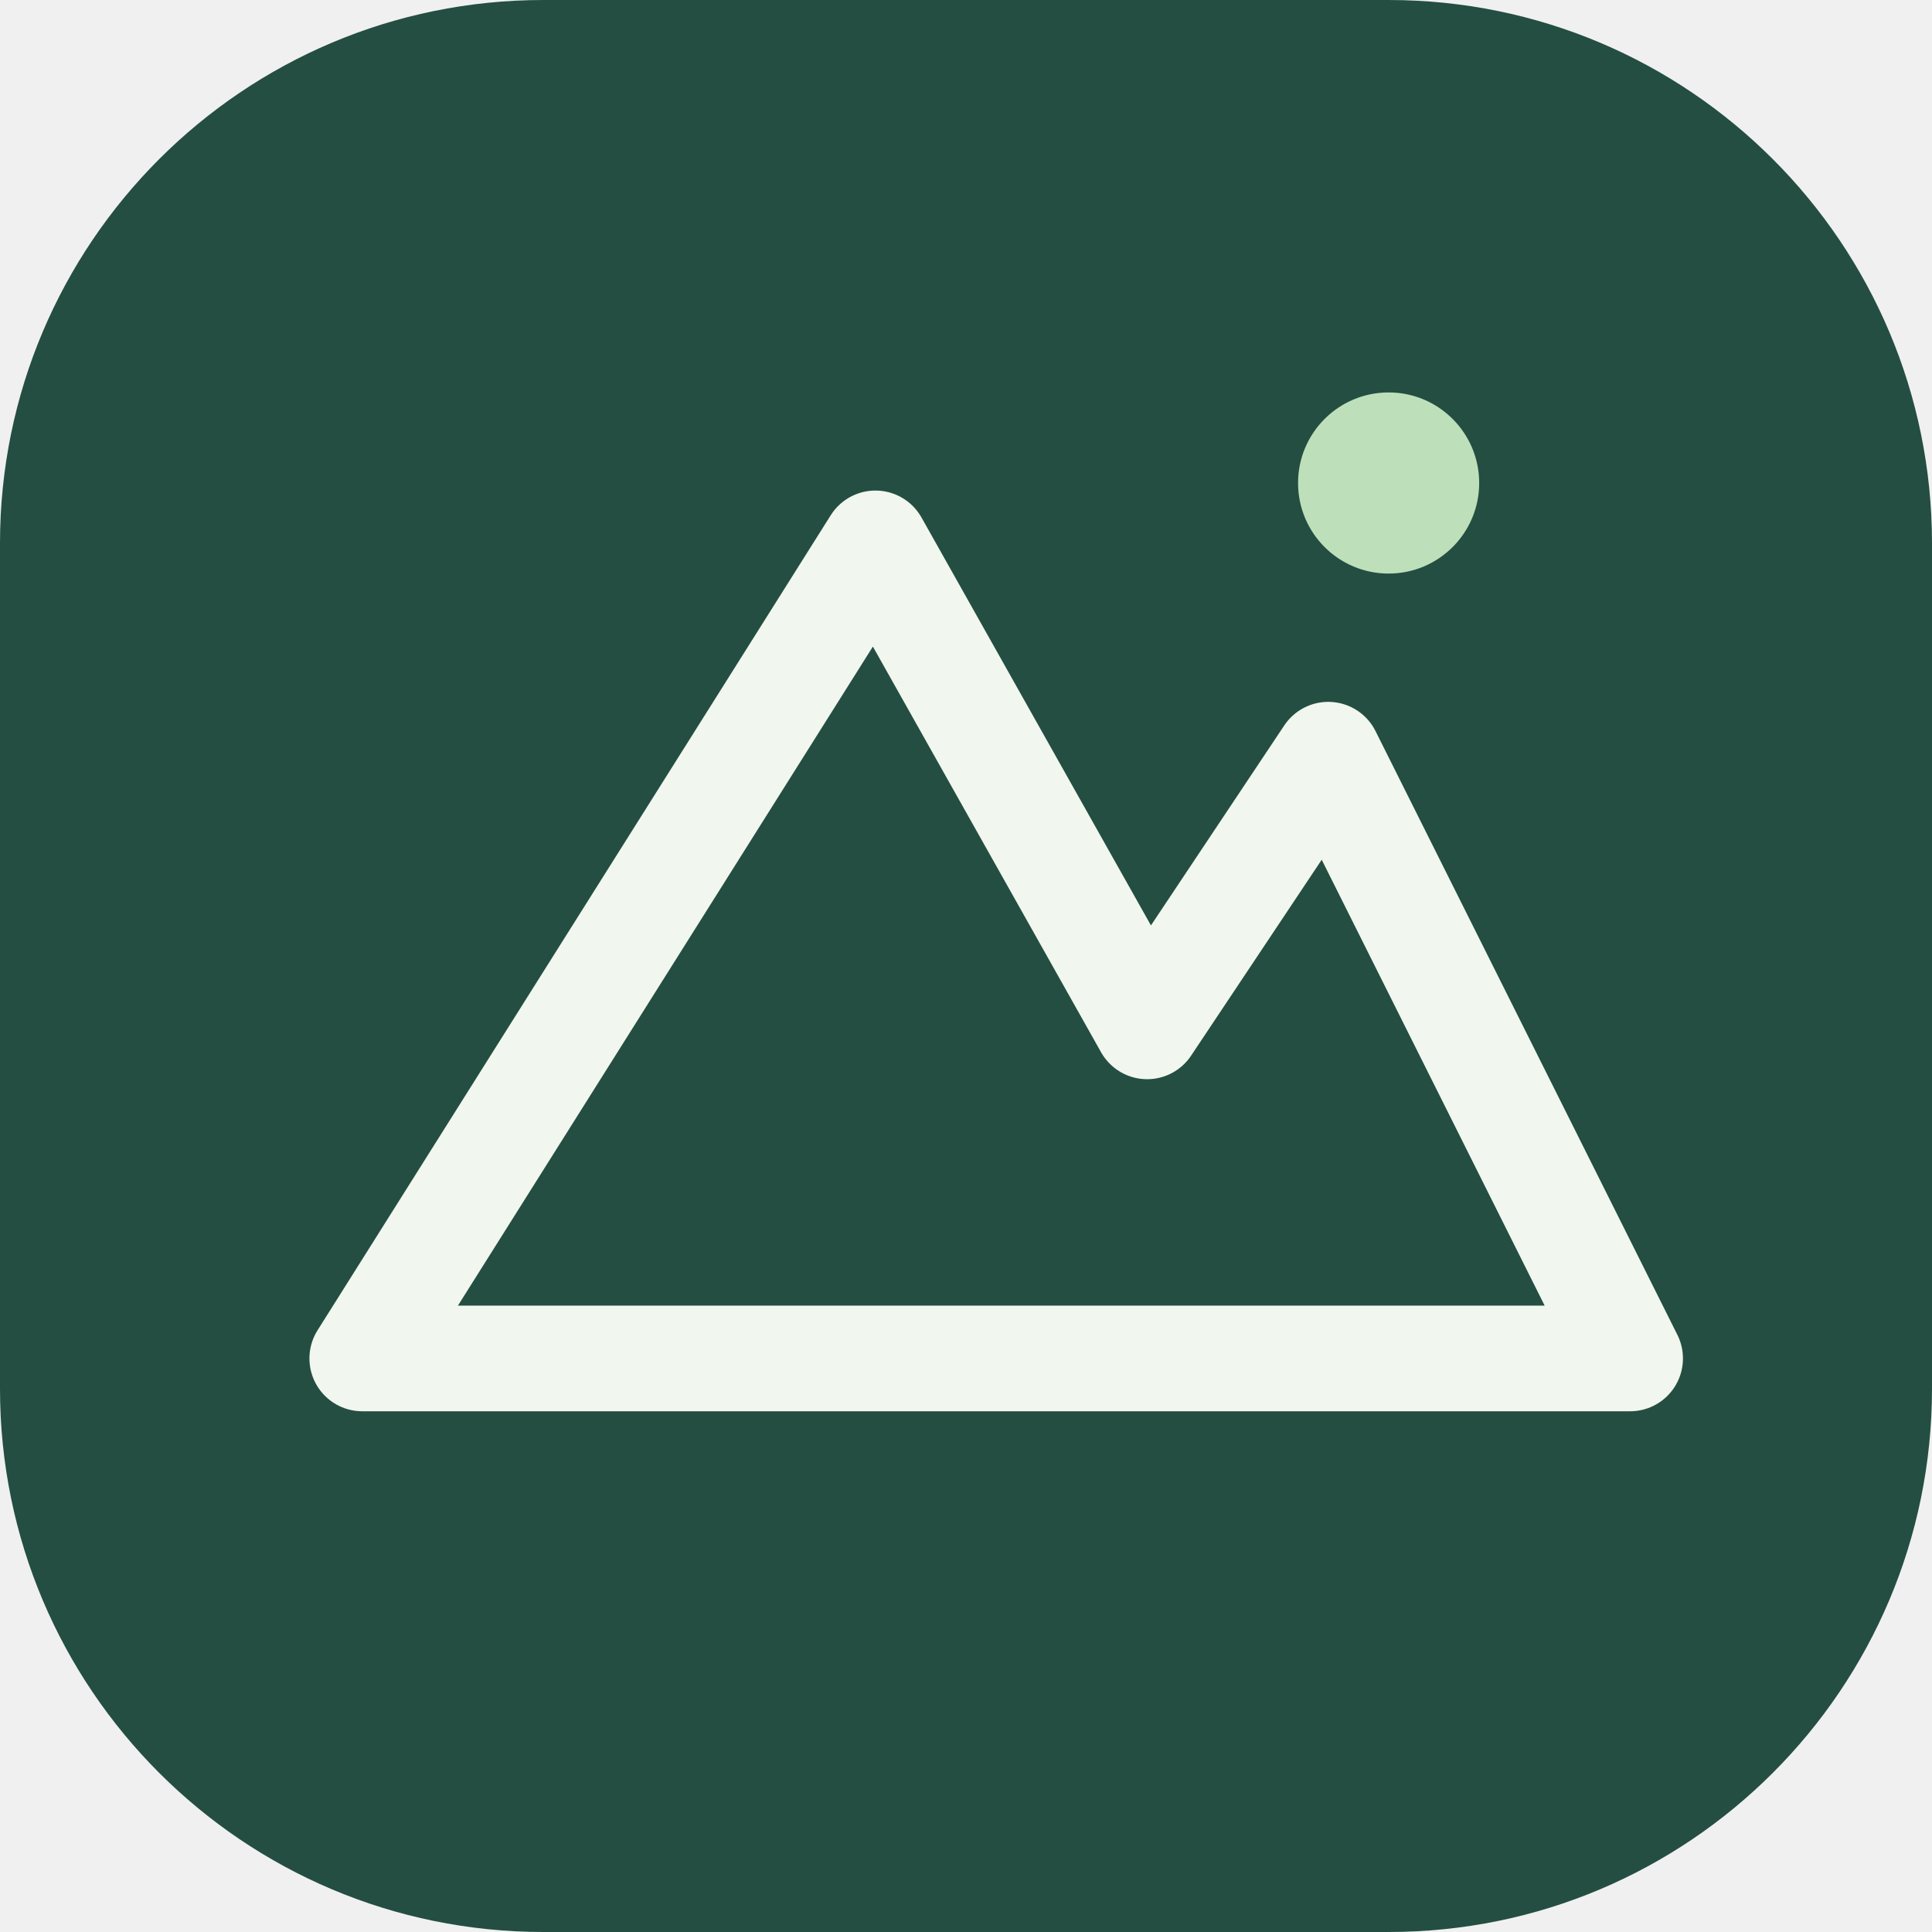
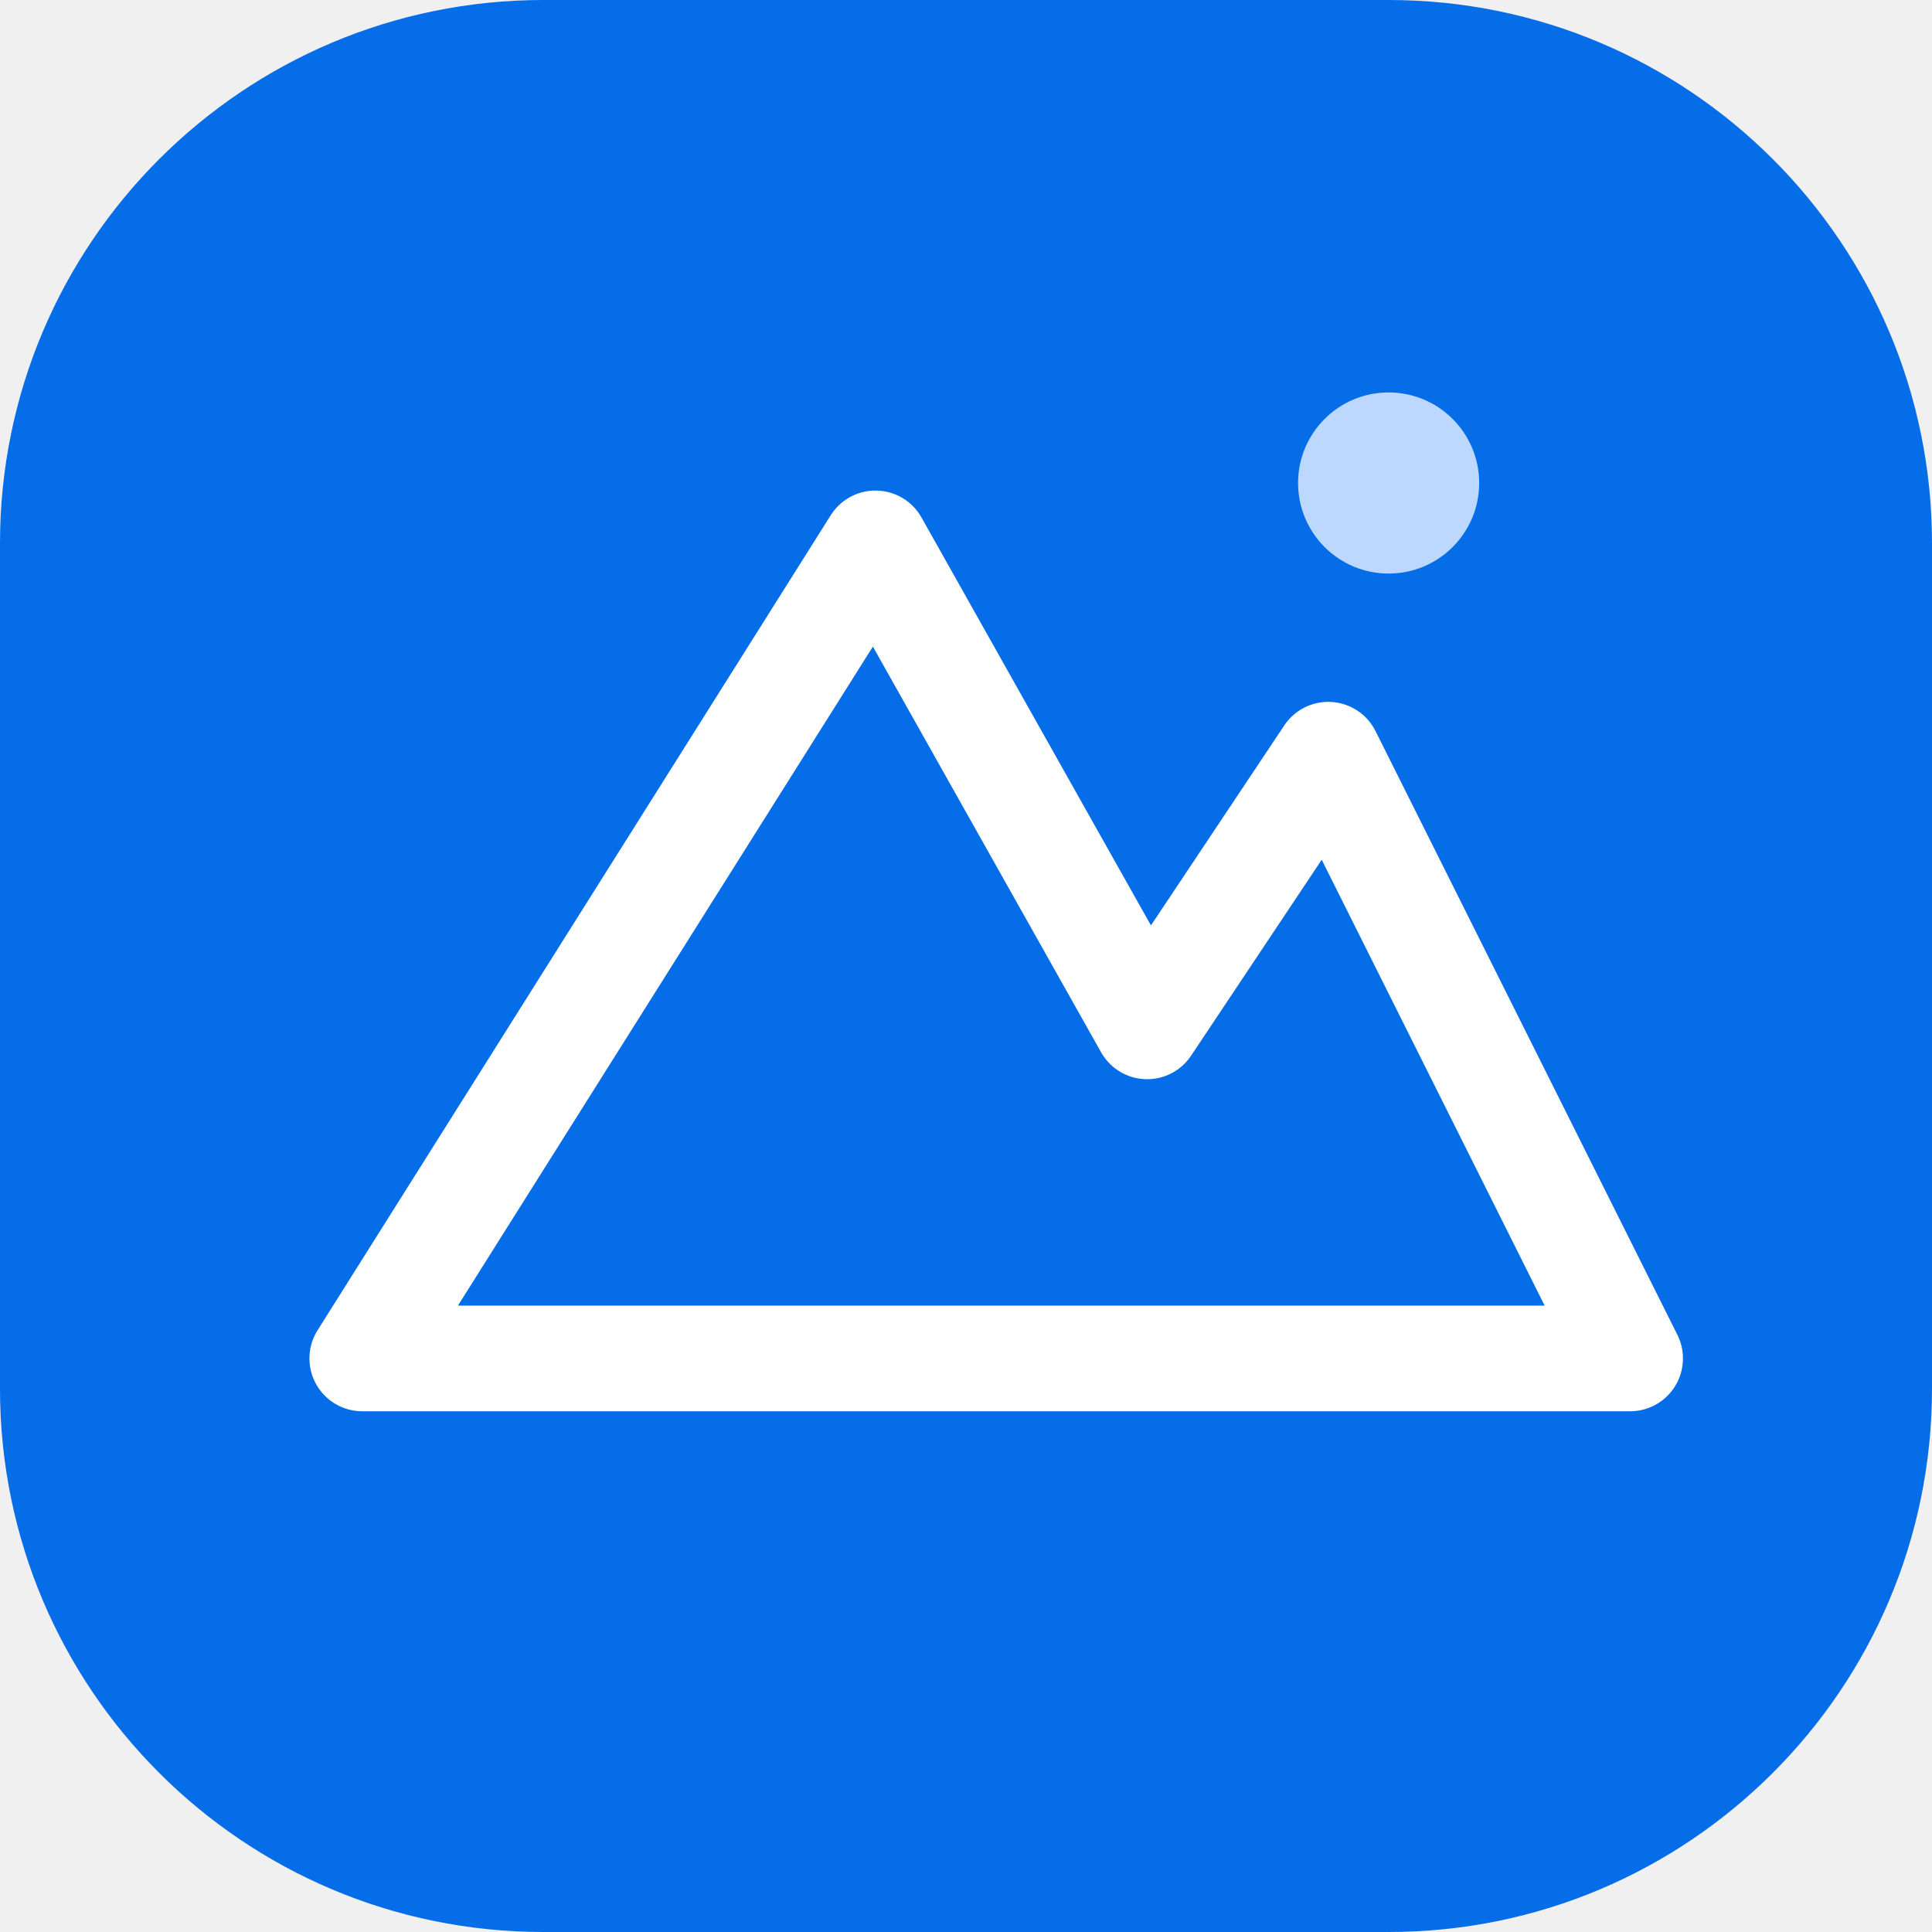
<svg xmlns="http://www.w3.org/2000/svg" viewBox="0 0 64 64">
-   <rect width="64" height="64" rx="18" fill="#244e42" />
-   <path d="M12 45 29 18l9 16 6-9 10 20H12Z" fill="none" stroke="#f1f6ee" stroke-width="3.5" stroke-linejoin="round" />
-   <circle cx="46" cy="16" r="3" fill="#bde0ba" />
+   <rect width="64" height="64" rx="18" fill="#056de8" />
+   <path d="M12 45 29 18l9 16 6-9 10 20H12Z" fill="none" stroke="#ffffff" stroke-width="3.5" stroke-linejoin="round" />
+   <circle cx="46" cy="16" r="3" fill="#bcd8ff" />
</svg>
